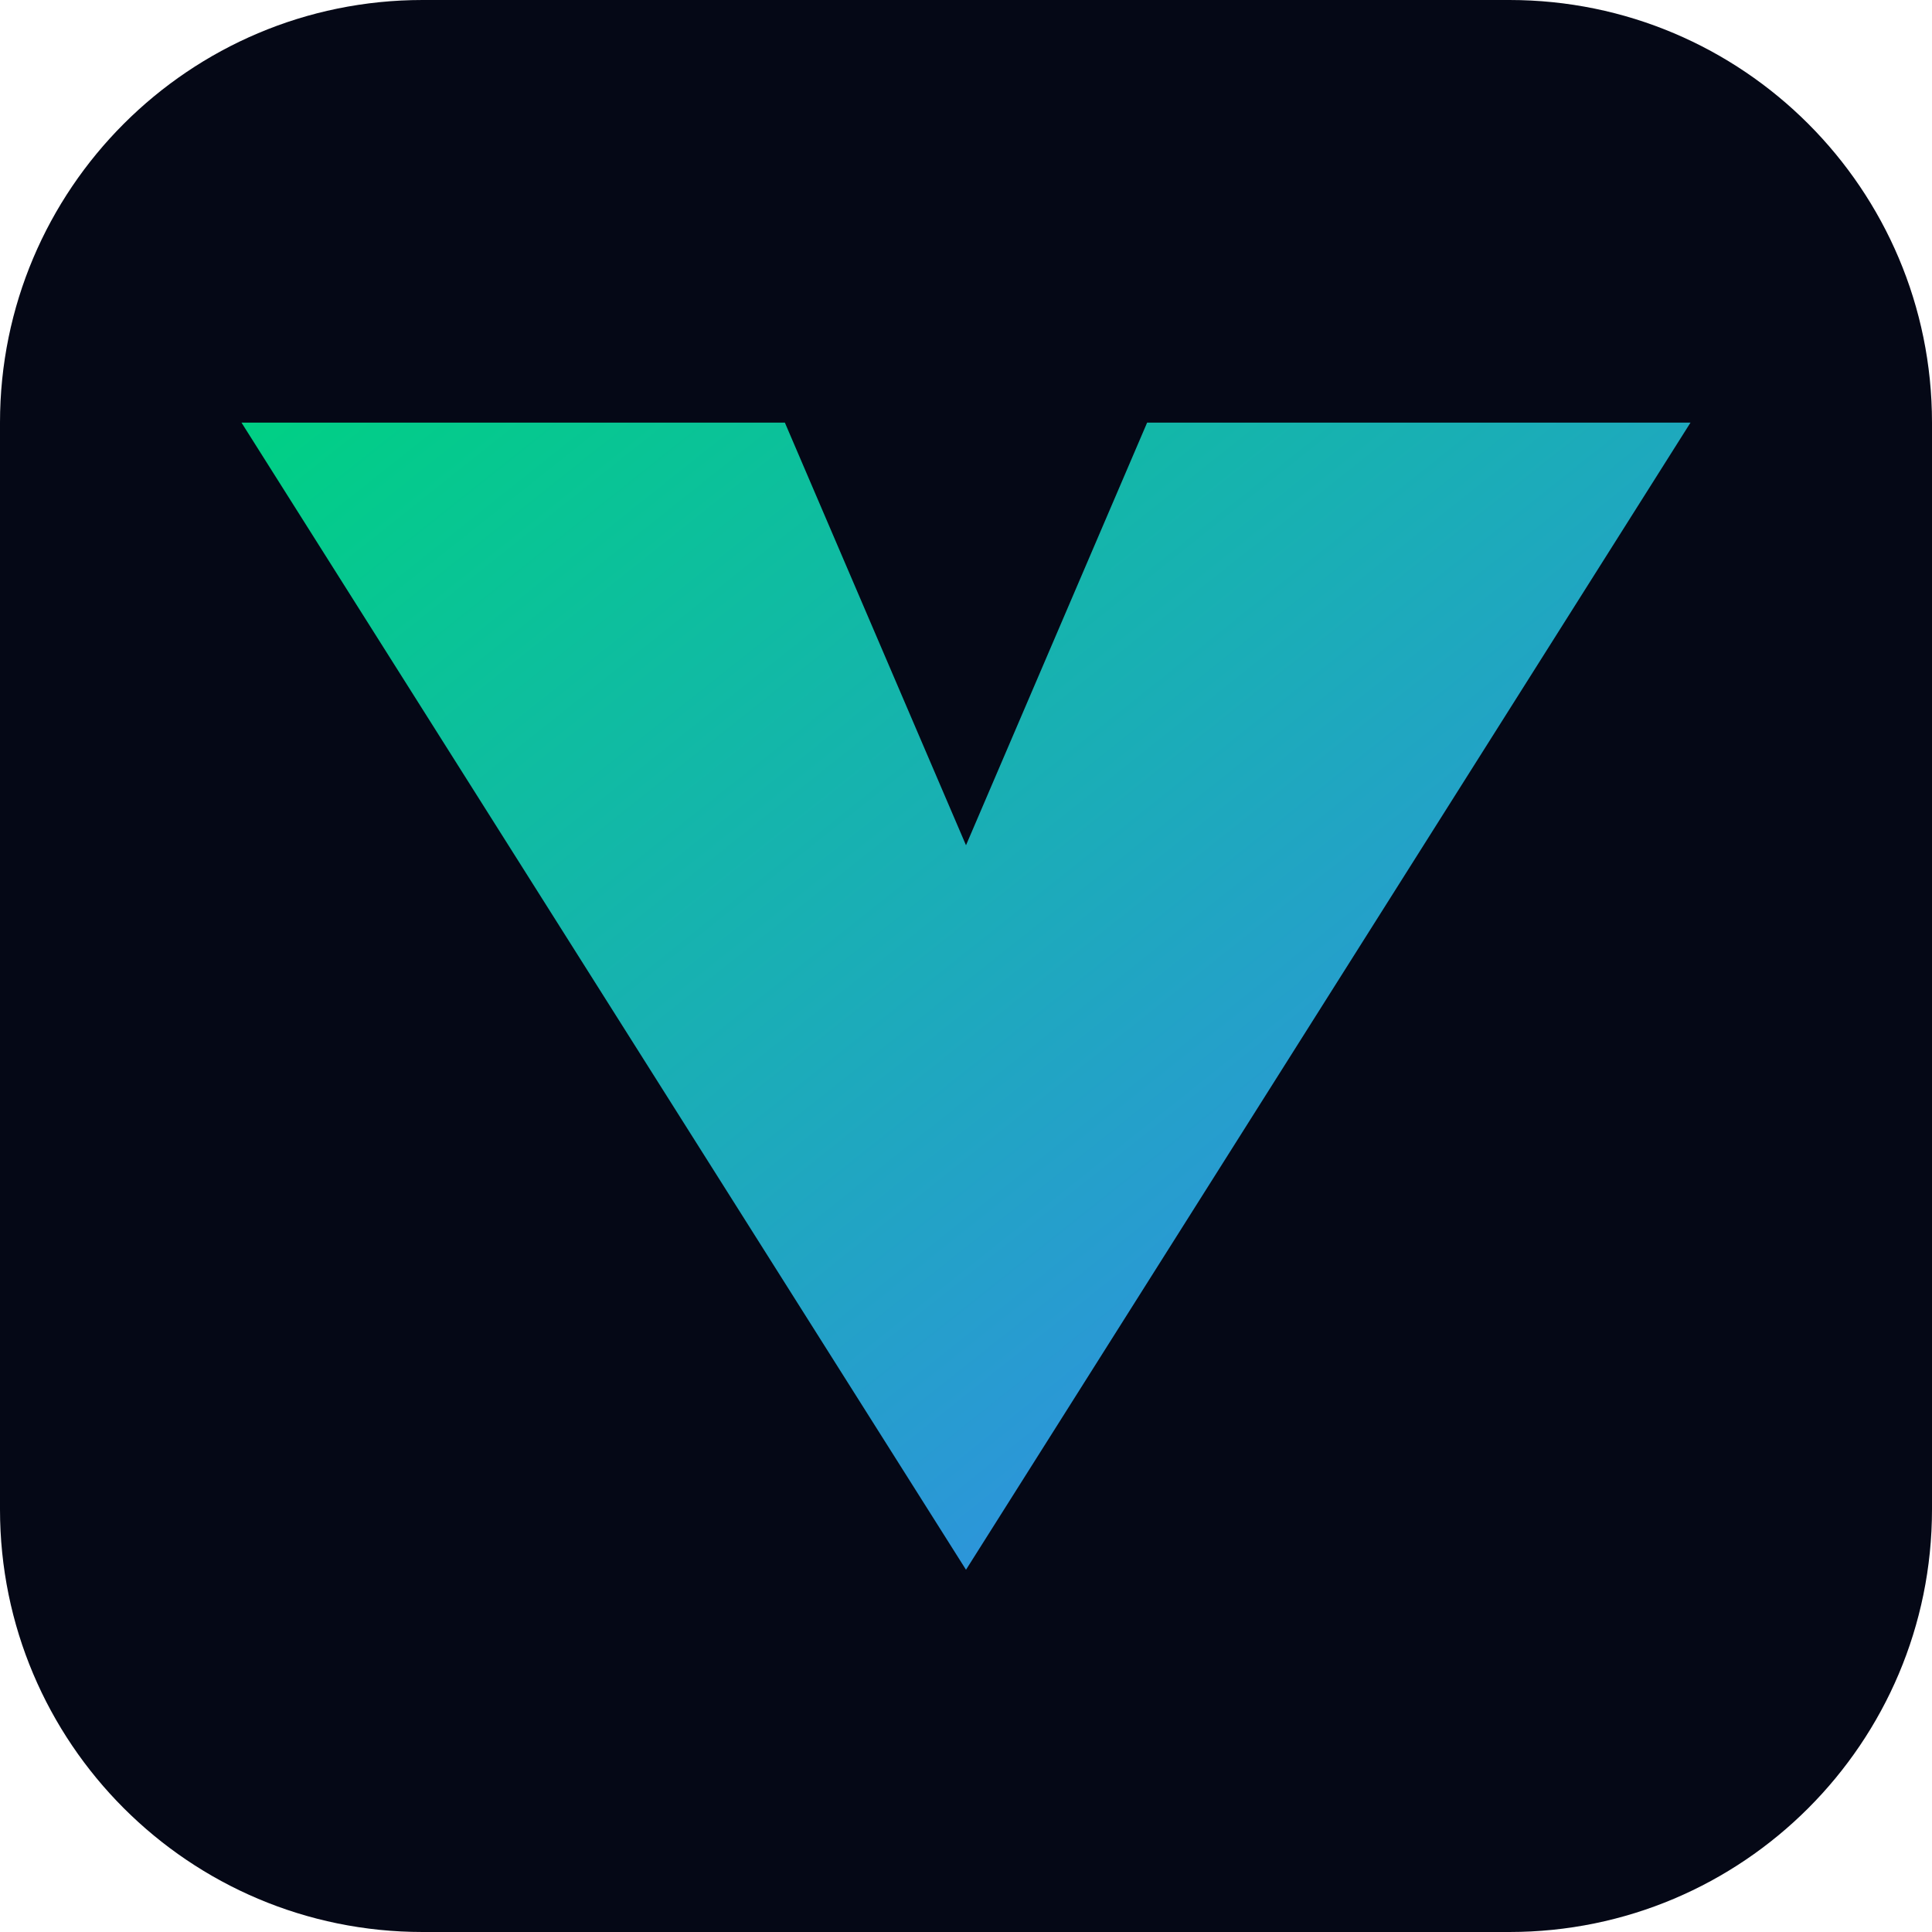
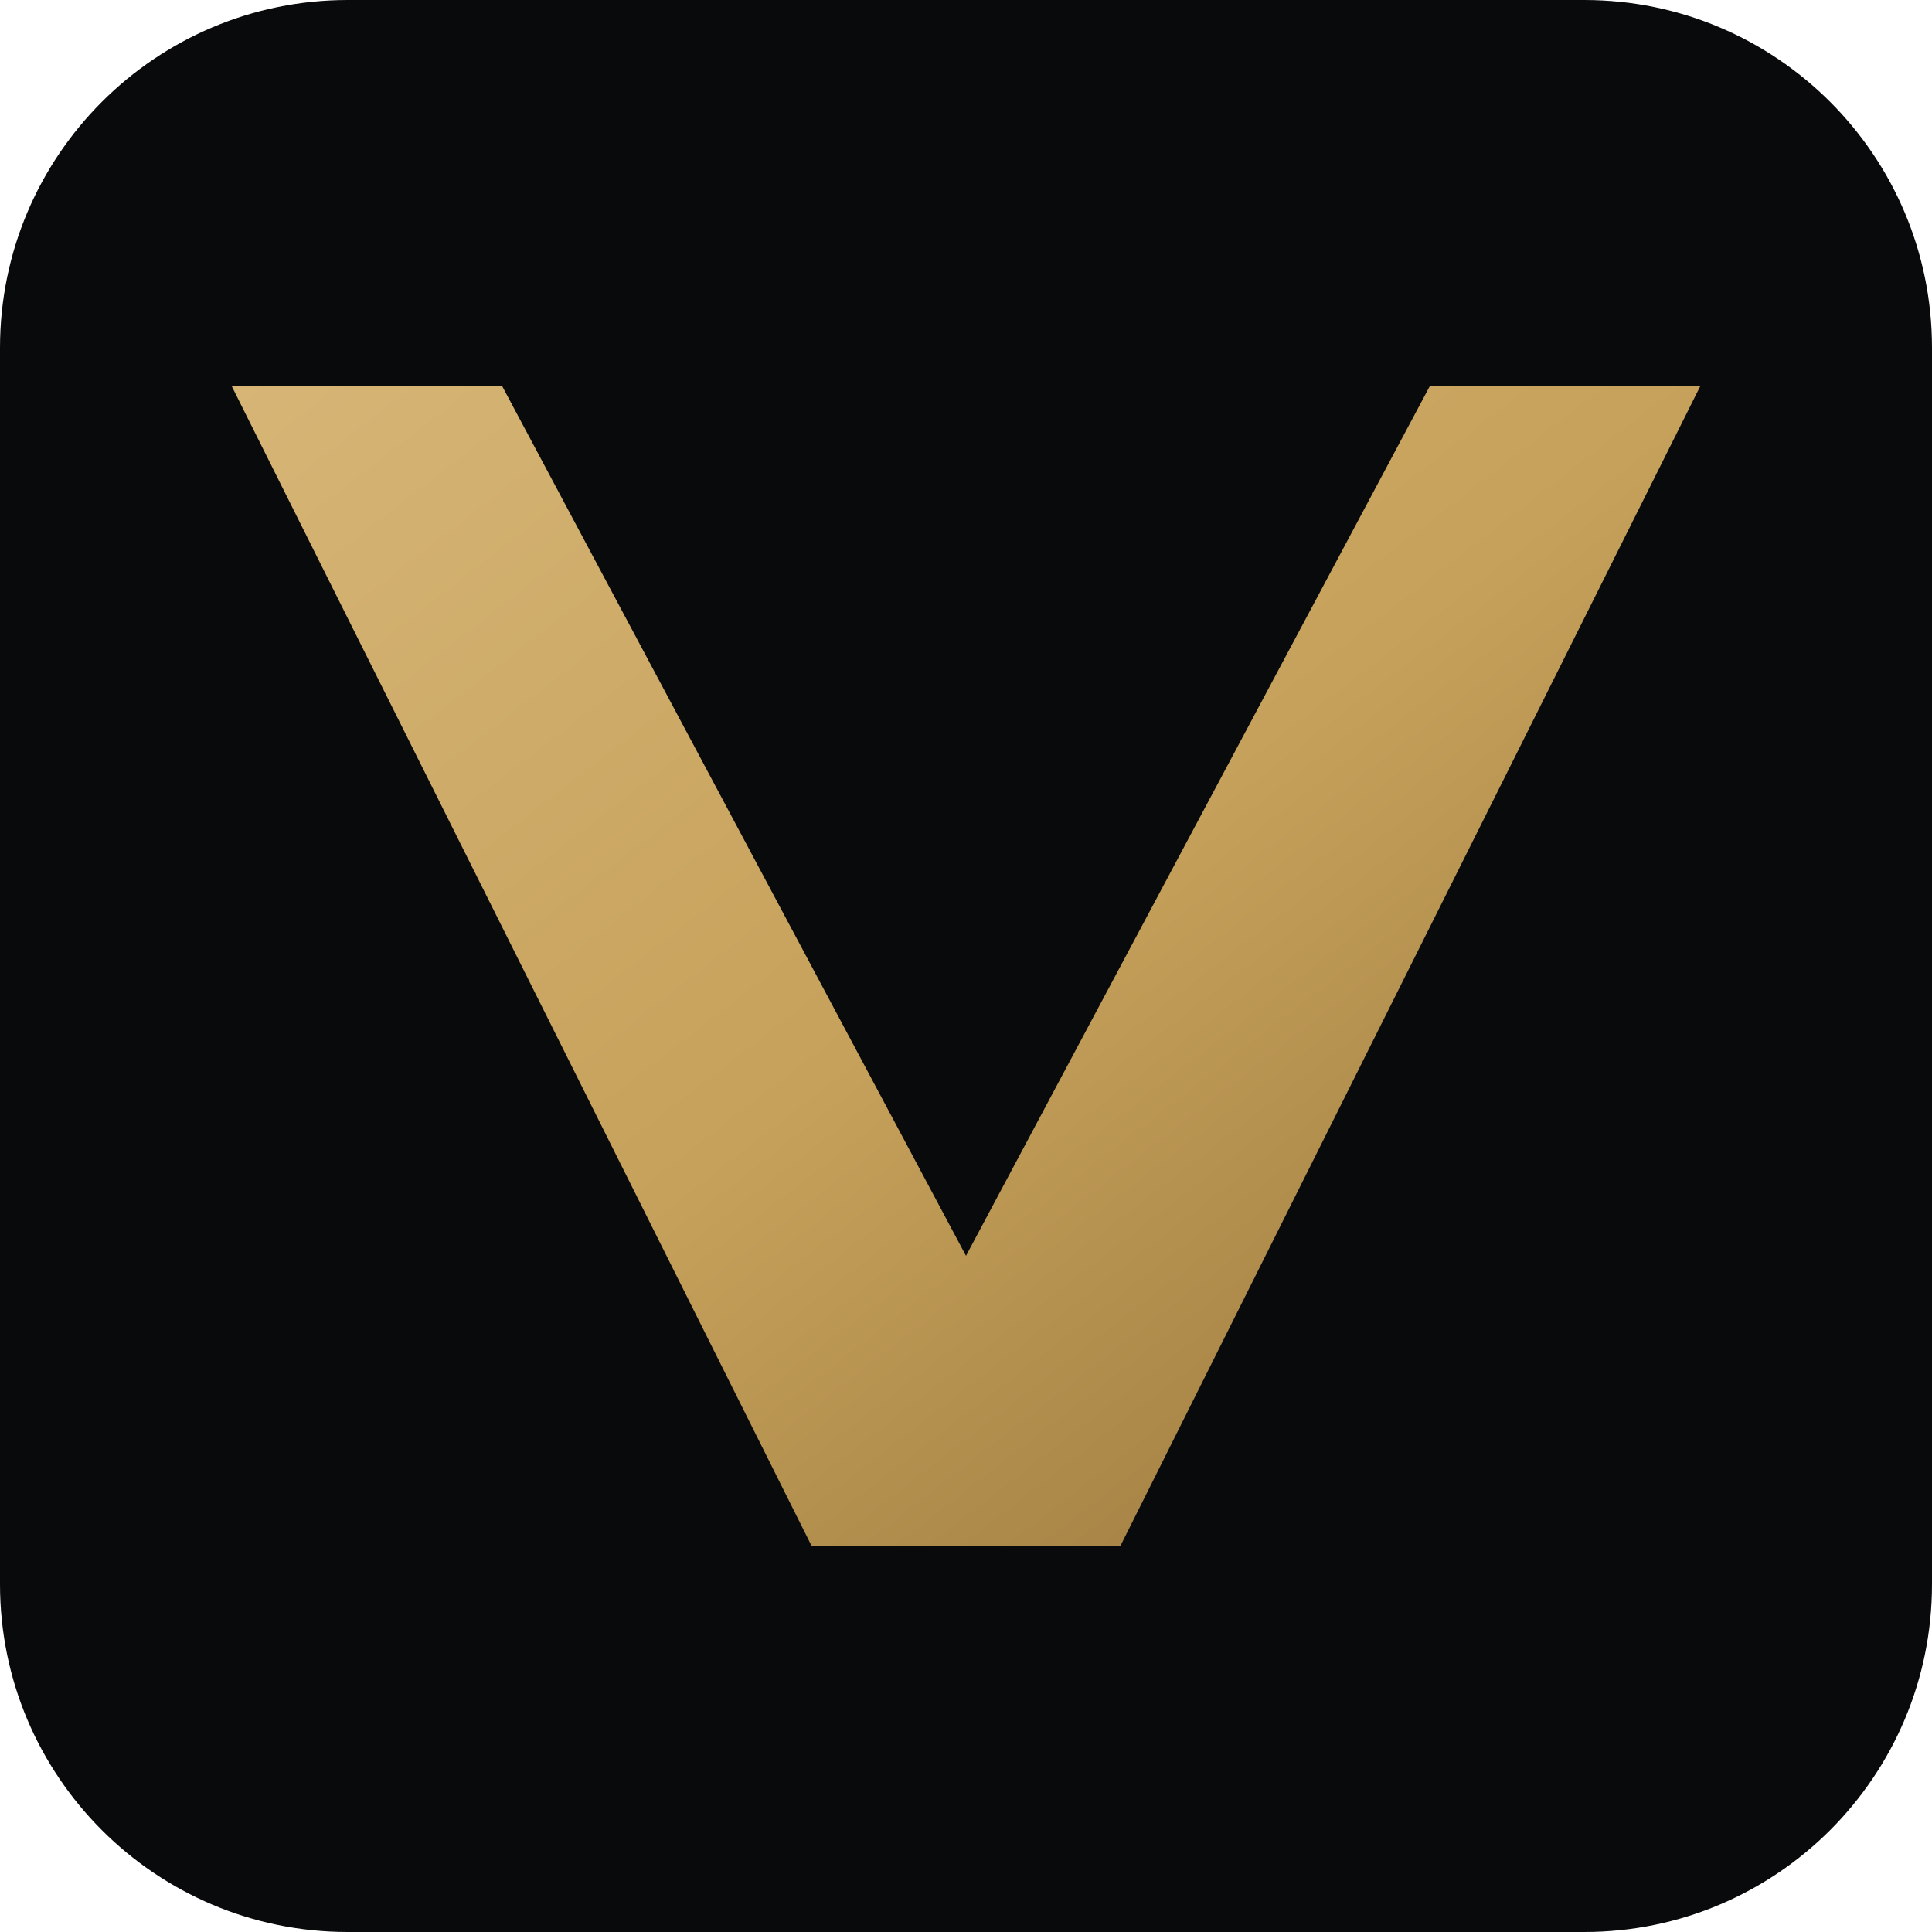
- <svg xmlns="http://www.w3.org/2000/svg" viewBox="0 0 32 32">
+ <svg xmlns="http://www.w3.org/2000/svg" viewBox="0 0 100 100">
  <defs>
-     <linearGradient id="vg" x1="0%" y1="0%" x2="100%" y2="100%">
-       <stop offset="0%" stop-color="#00D084" />
-       <stop offset="100%" stop-color="#3B82F6" />
+     <linearGradient id="goldGradient" x1="0%" y1="0%" x2="100%" y2="100%">
+       <stop offset="0%" stop-color="#D6B576" />
+       <stop offset="50%" stop-color="#C6A15B" />
+       <stop offset="100%" stop-color="#96743A" />
    </linearGradient>
  </defs>
-   <rect width="32" height="32" rx="7" fill="#050816" />
-   <polygon points="4,7 13,7 16,14 19,7 28,7 16,26" fill="url(#vg)" />
+   <rect x="0" y="0" width="100" height="100" rx="18" fill="#090A0B" />
+   <path d="M 12 20        L 26 20        L 50 65        L 74 20        L 88 20        L 58 80        L 42 80        Z" fill="url(#goldGradient)" />
</svg>
